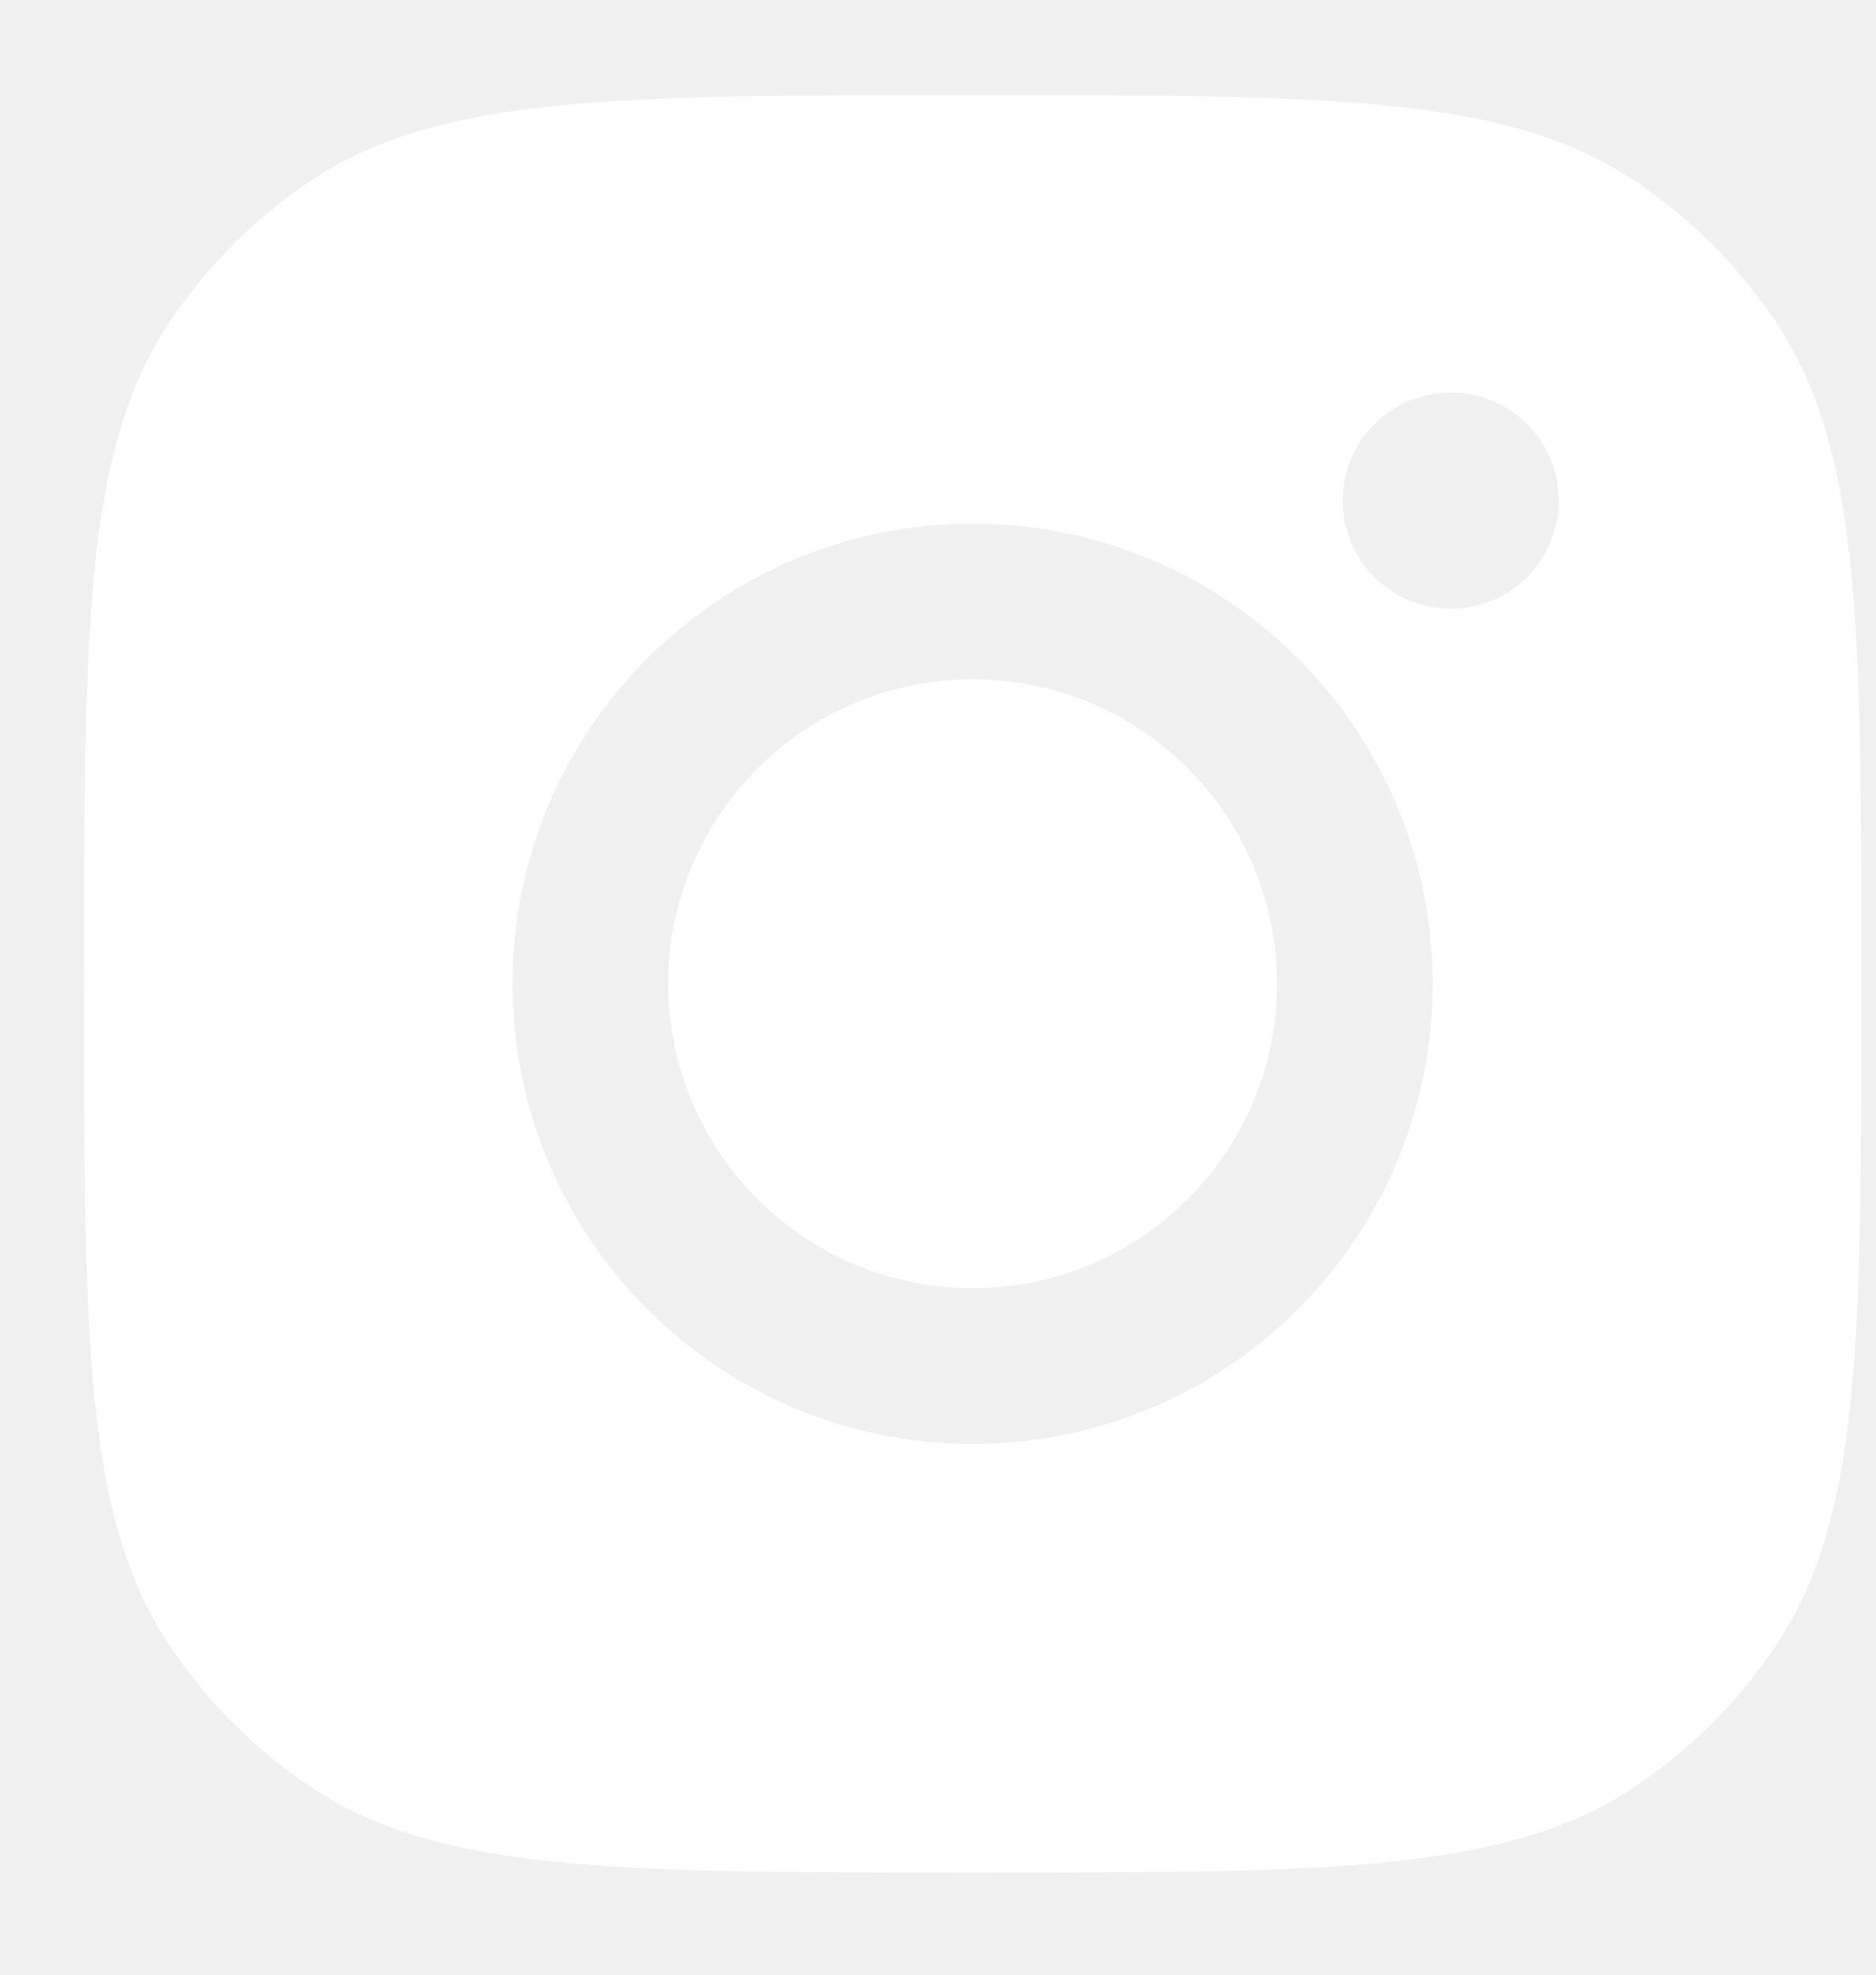
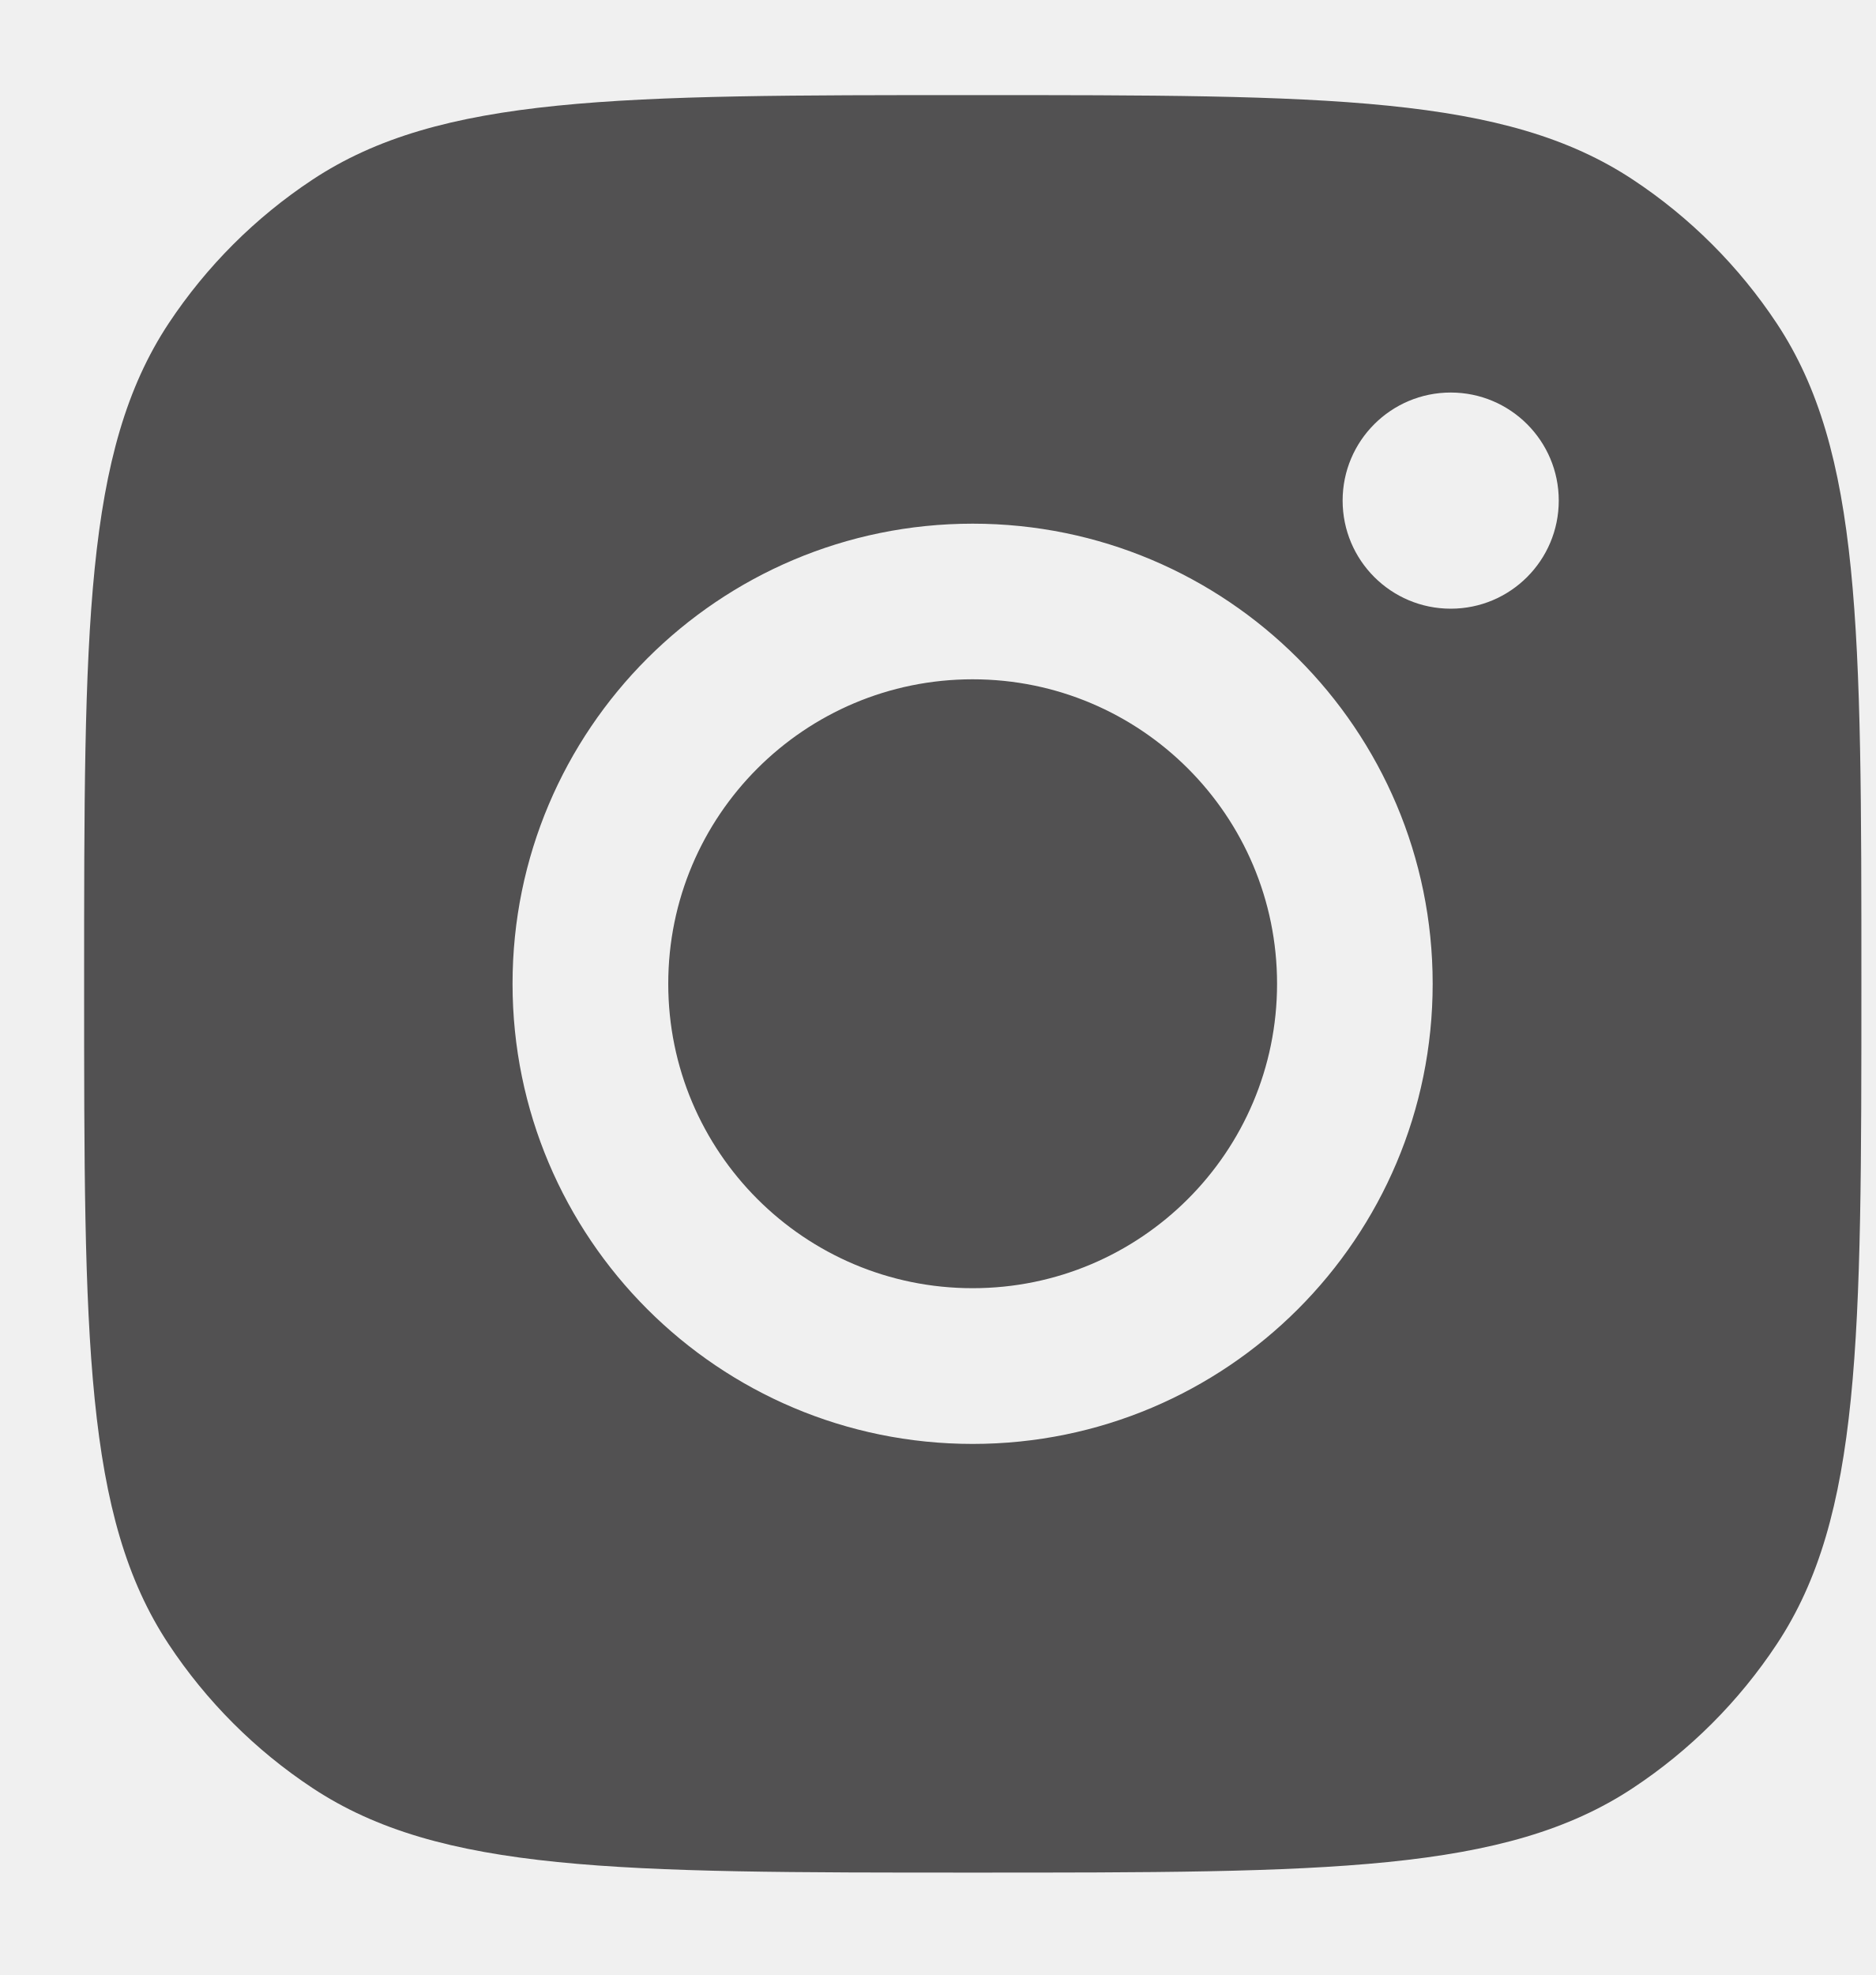
<svg xmlns="http://www.w3.org/2000/svg" width="19" height="20" viewBox="0 0 19 20" fill="none">
-   <path fill-rule="evenodd" clip-rule="evenodd" d="M0.852 9.963C0.852 6.368 0.852 4.57 1.708 3.275C2.091 2.697 2.586 2.202 3.164 1.82C4.459 0.963 6.256 0.963 9.852 0.963C13.447 0.963 15.244 0.963 16.539 1.82C17.117 2.202 17.612 2.697 17.995 3.275C18.852 4.57 18.852 6.368 18.852 9.963C18.852 13.558 18.852 15.356 17.995 16.65C17.612 17.229 17.117 17.724 16.539 18.106C15.244 18.963 13.447 18.963 9.852 18.963C6.256 18.963 4.459 18.963 3.164 18.106C2.586 17.724 2.091 17.229 1.708 16.65C0.852 15.356 0.852 13.558 0.852 9.963ZM14.51 9.962C14.51 12.536 12.424 14.622 9.851 14.622C7.277 14.622 5.191 12.536 5.191 9.962C5.191 7.389 7.277 5.303 9.851 5.303C12.424 5.303 14.51 7.389 14.51 9.962ZM9.851 13.045C11.553 13.045 12.934 11.665 12.934 9.962C12.934 8.259 11.553 6.879 9.851 6.879C8.148 6.879 6.768 8.259 6.768 9.962C6.768 11.665 8.148 13.045 9.851 13.045ZM14.693 6.164C15.297 6.164 15.787 5.674 15.787 5.069C15.787 4.465 15.297 3.975 14.693 3.975C14.088 3.975 13.598 4.465 13.598 5.069C13.598 5.674 14.088 6.164 14.693 6.164Z" fill="#fff" />
+   <path fill-rule="evenodd" clip-rule="evenodd" d="M0.852 9.963C0.852 6.368 0.852 4.57 1.708 3.275C2.091 2.697 2.586 2.202 3.164 1.82C4.459 0.963 6.256 0.963 9.852 0.963C13.447 0.963 15.244 0.963 16.539 1.82C17.117 2.202 17.612 2.697 17.995 3.275C18.852 4.57 18.852 6.368 18.852 9.963C18.852 13.558 18.852 15.356 17.995 16.65C17.612 17.229 17.117 17.724 16.539 18.106C15.244 18.963 13.447 18.963 9.852 18.963C6.256 18.963 4.459 18.963 3.164 18.106C2.586 17.724 2.091 17.229 1.708 16.65C0.852 15.356 0.852 13.558 0.852 9.963ZM14.51 9.962C14.51 12.536 12.424 14.622 9.851 14.622C7.277 14.622 5.191 12.536 5.191 9.962C5.191 7.389 7.277 5.303 9.851 5.303C12.424 5.303 14.51 7.389 14.51 9.962ZM9.851 13.045C11.553 13.045 12.934 11.665 12.934 9.962C12.934 8.259 11.553 6.879 9.851 6.879C8.148 6.879 6.768 8.259 6.768 9.962C6.768 11.665 8.148 13.045 9.851 13.045ZM14.693 6.164C15.297 6.164 15.787 5.674 15.787 5.069C15.787 4.465 15.297 3.975 14.693 3.975C14.088 3.975 13.598 4.465 13.598 5.069C13.598 5.674 14.088 6.164 14.693 6.164Z" fill="#525152" />
</svg>
